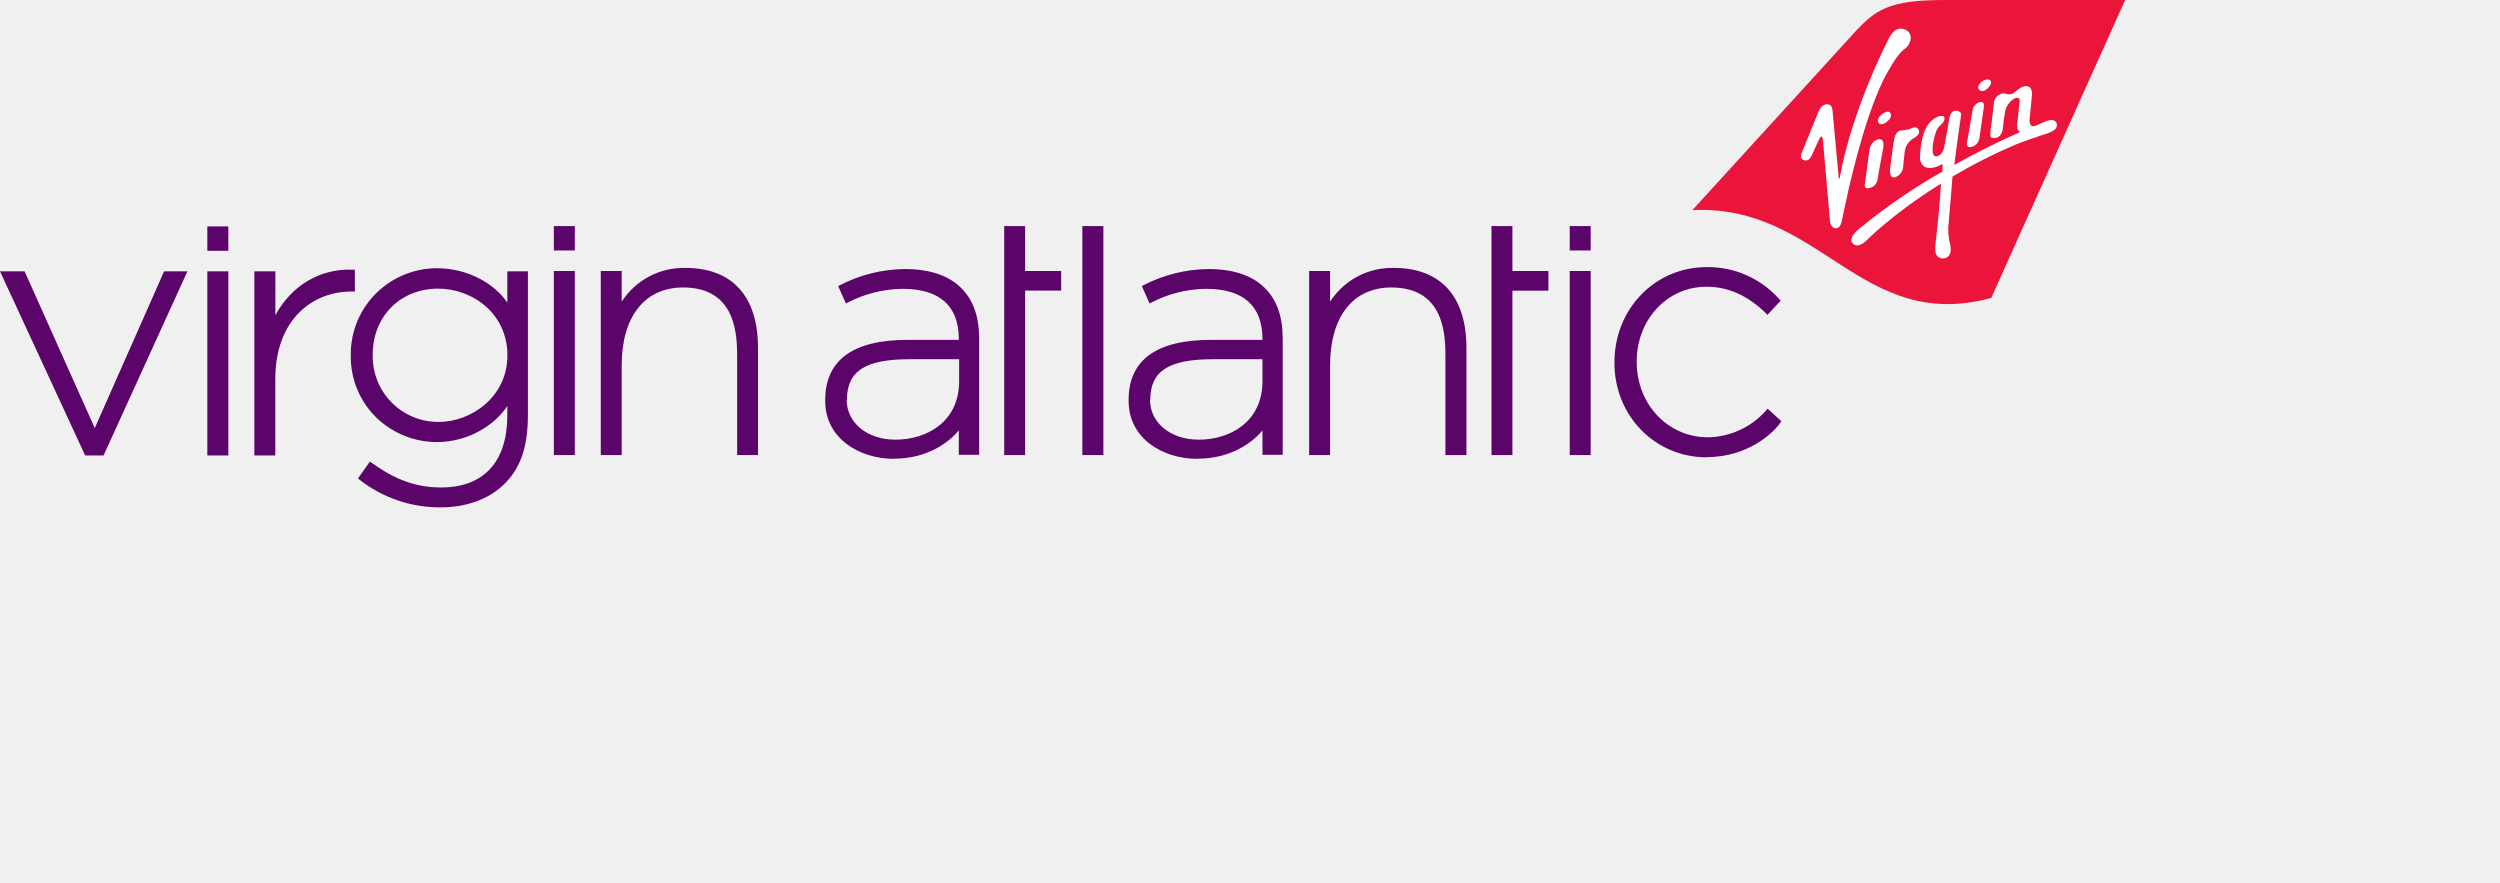
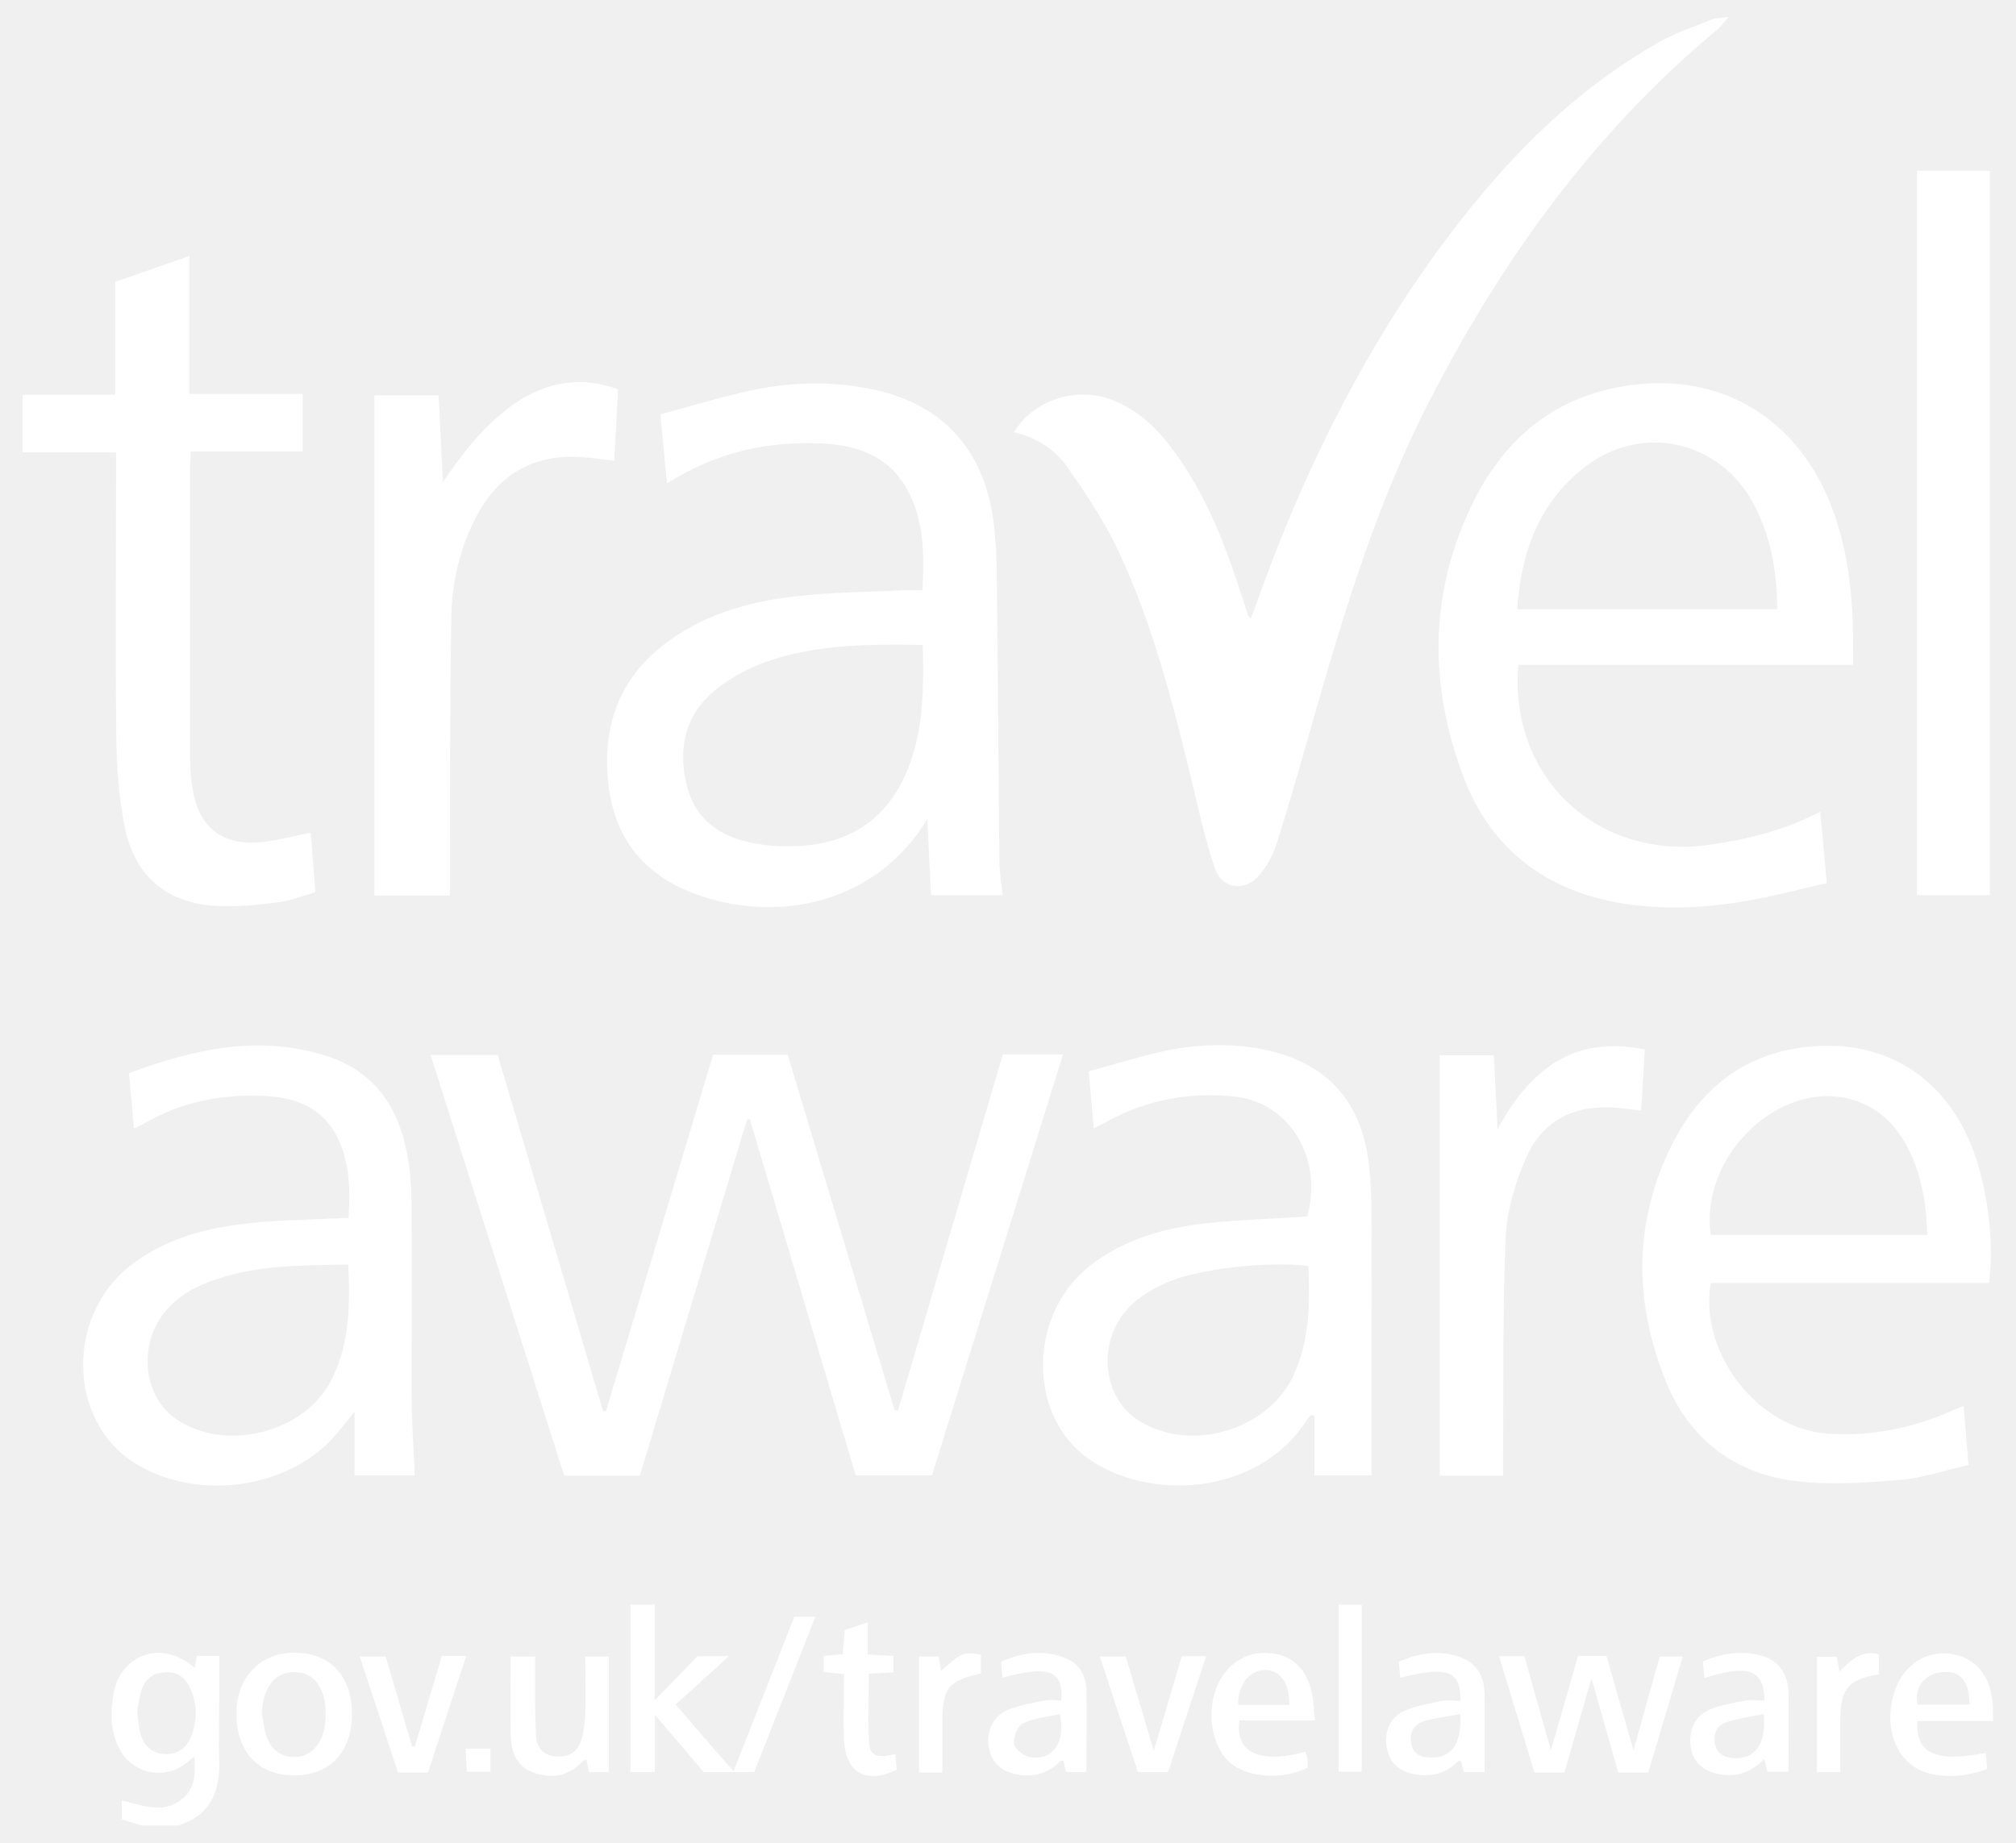
- <svg xmlns="http://www.w3.org/2000/svg" id="Layer_2" data-name="Layer 2" viewBox="0 0 666.93 235.35">
+ <svg xmlns="http://www.w3.org/2000/svg" id="travelaware-logo_svg__Layer_1" viewBox="0 0 70 64">
  <defs>
-     <style>.cls-1{fill:#5b056a;}.cls-2{fill:#eb143a;}.cls-3{fill:#fff;}</style>
+     <style>.travelaware-logo_svg__cls-1{fill:#fff;stroke-width:0}</style>
  </defs>
-   <path class="cls-1" d="M27.63,121.5H22.72L0,72.38H6.56L25.28,114.2l18.5-41.82H50L27.63,121.5ZM60.91,66.91h-5.6V60.39h5.6v6.52Zm0,54.59h-5.6V72.38h5.6V121.5Zm92.44-54.68h-5.6V60.3h5.6v6.52Zm0,54.58h-5.6V72.29h5.6V121.4Zm141,0h-5.61V60.3h5.61v61.1Zm130-54.58h-5.59V60.3h5.59v6.52Zm0,54.58h-5.59V72.29h5.59V121.4Zm-150.88,0h-5.58V60.3h5.58v12h9.62v5.22h-9.62V121.4Zm130,0h-5.58V60.3h5.58v12h9.6v5.24h-9.6V121.4Zm-165,1c-9.1,0-18.33-5.33-18.33-15.48v-.19c0-10.65,7.4-16.06,21.93-16.06h13.72v-.14c0-8.93-5.07-13.48-15.05-13.48a32.54,32.54,0,0,0-14.61,3.67l-.47.23-2.06-4.65.43-.2a38.54,38.54,0,0,1,17.33-4.33c6.61,0,11.66,1.7,15,5s4.85,7.74,4.85,13.66v30.9h-5.43v-6.51c-2.23,2.73-7.92,7.55-17.32,7.55Zm-12.6-15.75c0,6.15,5.48,10.64,13,10.64,8.45,0,17-4.82,17-15.59V95.83H242.71c-11.91,0-16.77,3.14-16.77,10.86Zm93.52,15.75c-9.09,0-18.31-5.33-18.31-15.48v-.19c0-10.65,7.37-16.06,21.92-16.06H336.8v-.14c0-8.93-5.08-13.48-15.07-13.48a32.43,32.43,0,0,0-14.59,3.67l-.48.23-2.05-4.65.41-.2a38.71,38.71,0,0,1,17.34-4.33c6.61,0,11.66,1.7,15,5s4.83,7.74,4.83,13.66v30.9h-5.4v-6.51c-2.21,2.73-7.91,7.55-17.34,7.55Zm-12.6-15.75c0,6.15,5.49,10.64,13,10.64,8.45,0,17-4.82,17-15.59V95.83H323.64c-11.9,0-16.78,3.14-16.78,10.86ZM202.25,121.4h-5.6V95.46c0-5.62,0-18.77-14.41-18.77-10.26,0-16.39,7.78-16.39,20.79V121.4h-5.58V72.29h5.58v8.18a19.72,19.72,0,0,1,17-9c12.49,0,19.36,7.57,19.36,21.3V121.4Zm189,0H385.6V95.46c0-5.62,0-18.77-14.42-18.77-10.24,0-16.35,7.78-16.35,20.79V121.4h-5.59V72.29h5.59v8.18a19.69,19.69,0,0,1,17-9c12.48,0,19.37,7.57,19.37,21.3V121.4ZM117.55,135.35a34.78,34.78,0,0,1-21.7-7.42l-.35-.3,3.18-4.5.4.29c4.87,3.44,10.45,6.62,18.57,6.62,11.41,0,17.69-6.83,17.69-19.26V108.3c-3.24,5-10.3,9.64-18.88,9.64a23.37,23.37,0,0,1-15.75-6.24,22.64,22.64,0,0,1-7.13-16.76v-.2a22.79,22.79,0,0,1,7.13-16.85,23.09,23.09,0,0,1,15.75-6.34c8.68,0,15.71,4.39,18.88,9.2V72.38h5.49v38.31c0,8.27-1.84,13.88-6,18.14s-10.24,6.52-17.27,6.52ZM116.91,77c-10.12,0-17.48,7.4-17.48,17.6v.17A17.49,17.49,0,0,0,117,112.56c8.82,0,18.36-6.77,18.36-17.71v-.19C135.31,83.59,126,77,116.91,77ZM455.3,122c-13.79,0-24.61-11.07-24.61-25.18v-.18c0-14.24,10.82-25.39,24.61-25.39a25.44,25.44,0,0,1,19.43,8.63l.29.35L471.49,84l-.35-.39c-4.88-4.78-10.09-7.12-15.92-7.12-10.42,0-18.59,8.74-18.59,19.91v.19c0,11.26,8.32,20.07,19,20.07a21.15,21.15,0,0,0,15.59-7.25l.33-.39,3.68,3.35-.25.35c-2.19,3.19-9.11,9.23-19.64,9.23ZM73.46,121.5h-5.6V72.38h5.6v11.7c4.37-8,12-12.5,20.72-12.14l.49,0v5.83h-1c-10.06,0-20.23,7.22-20.23,23.41v20.3Z" />
-   <path class="cls-2" d="M566.93,0h-48C504,0,500.41,2.44,494.48,8.94l-43,47.11c34.3-1.64,44.88,32.89,79.73,23.43Z" />
-   <path class="cls-3" d="M504,18.48s2.14-3.94,3.83-5.23a4.07,4.07,0,0,0,1.89-3,2.35,2.35,0,0,0-.85-2s-2.6-2.11-4.71,1.5c0,0-10,18.83-13.4,37.83,0,0-.26.61-.33-1.11,0,0-1.46-15.94-1.52-16.52s0-2-1.35-2.12c0,0-1.56-.29-2.49,2.08l-4.42,10.88s-.73,1.36.45,1.87c0,0,1.31.75,2.17-1.09l2-4.37c.4-.9.7-.77.7-.77.24.05.34,1,.34,1S488.17,58.8,488.19,59s.18,1.89,1.62,1.89c1,0,1.37-1.18,1.58-2.14s2.15-11.16,5.39-22.14C498.9,29.4,501.63,22.21,504,18.48Zm-2.94,18.66a3.31,3.31,0,0,0-2.32,2.79l-1.26,9.33c-.2,1.85,2.2.51,2.2.51A2.73,2.73,0,0,0,500.87,48l.38-2.34,1.16-6.31C502.79,36.69,501.09,37.14,501.09,37.14Zm4.1.82s-.67,4.86-.78,5.93c0,0-.9,4.1,1.3,3.36a3.24,3.24,0,0,0,2.05-3l.36-3.49A4.79,4.79,0,0,1,510.3,37s2.2-1,1.54-2.36c0,0-.42-1.09-1.73-.5a6,6,0,0,1-1.54.5l-1.52.19S505.42,34.94,505.19,38Zm-1.7-5.56c1.35-1.08.95-2,.95-2-.5-1.45-2.34.09-2.34.09-1.55,1.1-1,2.19-1,2.19C501.77,33.87,503.49,32.4,503.49,32.4ZM526,39.18a2.83,2.83,0,0,0,2.06-2.37s1.05-7.43,1.09-7.68.5-2.21-.88-1.91a2.58,2.58,0,0,0-2,2L525,36.54,524.72,38S524.38,39.6,526,39.18Zm4.2-15.56s1.47-1.22.8-2.11c0,0-.63-.93-2.37.31,0,0-1.56,1.28-.6,2.17C528,24,528.93,24.84,530.19,23.62Zm18.38,9.08c-.34-.61-1.24-1-2.83-.33s-2.39,1.07-2.45,1.08-2.07,1.07-1.86-1.67l.64-6.47s.25-2.35-1.59-2.35c0,0-1-.1-2.55,1.27a4.4,4.4,0,0,1-1.36.88,2.2,2.2,0,0,1-1.3-.07,2.38,2.38,0,0,0-1.5,0,2.92,2.92,0,0,0-1.89,2.87l-.7,5.74a10.24,10.24,0,0,0-.19,2.66s.19.9,1.81.36c0,0,1.38-.42,1.54-2.77,0,0,.39-4.59,1-5.48a5.89,5.89,0,0,1,1.9-2.09s1.58-.76,1.56.53l-.57,5.27s-.56,2.58.61,3c0,0,.13,0-.17.21,0,0-7.57,3.22-17.33,8.66.67-5.53,1.81-13.23,1.81-13.23.17-1.25-1.36-1.25-1.36-1.25-1.5,0-1.71,1.7-1.84,2.48s-1.25,7-1.25,7c-.51,2.83-2.2,2.69-2.2,2.69-1.66.19-.66-4.29-.66-4.29.44-1.61.59-3,1.86-4.05s1.36-2.41.42-2.45c-1.56-.08-3.15,1.6-3.15,1.6-2.77,2.73-2.76,9.35-2.76,9.35a2.76,2.76,0,0,0,1.36,2.73c1.76.8,4.18-.61,4.18-.61.57-.39.49.16.49.16l-.12,1.68a153.61,153.61,0,0,0-22,15.11s-3.15,2.31-2,3.85,3,.14,3.69-.52c0,0,7-7.21,20-15.28l-.41,5.42c-.18,2.45-1,10-1,10-.36,3,.12,3.56.28,3.77a2.08,2.08,0,0,0,2.73.48c1.61-1,.81-3.5.55-4.67a16.14,16.14,0,0,1-.23-3.09c.11-1.56,1-12.09,1-12.09,0-.41.07-1,.14-1.7a143.46,143.46,0,0,1,17.08-8.62s2.76-1.09,5.11-1.83c0,0,.78-.31,1.77-.61,1.33-.38,3-1,3.55-1.71A1.48,1.48,0,0,0,548.57,32.7Z" />
+   <path d="M4.91 63.4c-.22-.07-.43-.14-.68-.21v-.66c.75.18 1.5.5 2.15-.1.4-.36.41-.87.37-1.42-.17.13-.3.24-.44.33-.77.48-1.77.19-2.18-.63-.31-.63-.31-1.3-.17-1.97.24-1.18 1.56-1.87 2.8-.82.02-.14.05-.26.07-.41h.78v1.63c0 .69-.02 1.38 0 2.07.03 1.07-.35 1.85-1.42 2.19zm-.15-3.96c.04.27.05.52.11.75.12.44.4.71.87.73.47.01.77-.25.92-.67.2-.56.18-1.13-.08-1.67-.18-.36-.47-.53-.87-.5-.39.02-.65.22-.78.57-.09.26-.12.54-.17.79m30.45-44.43c.65-1.1 2.13-1.59 3.35-1.14.75.27 1.34.75 1.85 1.35 1.36 1.64 2.1 3.58 2.74 5.58.06.19.12.38.18.56 0 .03.04.05.1.12.08-.22.16-.4.22-.59 1.78-4.98 4.15-9.65 7.5-13.78 1.84-2.26 3.94-4.23 6.5-5.67.57-.32 1.2-.52 1.8-.77.13-.05.28-.04.57-.08-.2.23-.29.36-.41.45-4.35 3.63-7.57 8.13-10.11 13.15-1.9 3.76-3.04 7.79-4.19 11.81-.32 1.12-.64 2.24-1 3.35-.12.37-.32.73-.57 1.03-.5.61-1.31.51-1.56-.23-.33-.98-.55-1.99-.79-2.99-.67-2.74-1.36-5.49-2.57-8.05-.47-1-1.1-1.94-1.73-2.85-.44-.64-1.1-1.07-1.89-1.25Zm-3.02 13.45c-1.79 2.96-5.25 3.63-8.07 2.58-1.73-.64-2.77-1.9-2.99-3.76-.23-1.94.3-3.62 1.88-4.86 1.35-1.06 2.94-1.52 4.61-1.71 1.24-.14 2.49-.15 3.73-.21.21-.01.42 0 .68 0 .06-1.26.07-2.47-.57-3.57-.66-1.13-1.75-1.48-2.97-1.53-1.88-.08-3.65.32-5.33 1.39-.08-.8-.15-1.54-.23-2.4 1.08-.29 2.13-.61 3.2-.84 1.31-.28 2.64-.31 3.96-.07 2.55.46 4.09 2.07 4.41 4.67.08.62.11 1.24.11 1.87.04 3.27.06 6.54.09 9.81 0 .41.07.81.11 1.26h-2.48c-.04-.84-.09-1.69-.13-2.62Zm-.15-6.06c-1.88-.03-3.71-.03-5.45.59-.69.25-1.39.63-1.93 1.13-.95.88-1.12 2.06-.78 3.28.32 1.13 1.21 1.69 2.31 1.89.51.1 1.05.12 1.57.09 1.81-.1 3.09-.98 3.77-2.69.54-1.36.55-2.79.51-4.29m-9.83 28.85h-2.62c-1.54-4.84-3.08-9.7-4.64-14.61h2.33c1.22 4.11 2.44 8.24 3.66 12.37h.1c1.24-4.12 2.48-8.23 3.72-12.38h2.59c1.24 4.11 2.47 8.23 3.71 12.34.04 0 .08.01.12.02 1.21-4.12 2.42-8.23 3.64-12.37h2.09c-1.52 4.9-3.04 9.75-4.55 14.62h-2.65c-1.22-4.11-2.44-8.23-3.67-12.36h-.1c-1.24 4.11-2.47 8.21-3.72 12.36Zm30.51-28.16c-.33 3.94 2.77 6.8 6.64 6.25 1.31-.19 2.58-.49 3.84-1.15.08.82.15 1.59.23 2.48-.97.22-1.9.47-2.85.63-1.48.25-2.98.31-4.46.04-2.55-.48-4.38-1.92-5.3-4.35-1.19-3.14-1.21-6.3.25-9.38.98-2.07 2.52-3.57 4.82-4.1 3.59-.82 6.61.89 7.81 4.37.58 1.67.67 3.4.64 5.21H52.73Zm-.04-1.93h9.03c-.01-1.28-.21-2.48-.79-3.6-1.18-2.29-3.96-2.9-5.97-1.28-1.53 1.23-2.14 2.93-2.27 4.88M14.4 51.24h-2.09v-2.21c-.37.44-.61.79-.91 1.08-1.72 1.69-4.79 1.98-6.8.65-2.25-1.48-2.29-5.07-.08-6.8 1.16-.91 2.54-1.29 3.97-1.46 1.01-.12 2.03-.13 3.05-.18.18 0 .35-.02.56-.02.06-.96.05-1.87-.35-2.73-.49-1.04-1.39-1.44-2.47-1.5-1.52-.09-2.97.18-4.31.97-.08.05-.17.08-.32.15-.06-.66-.11-1.27-.17-1.92 2.24-.83 4.48-1.34 6.81-.61 1.82.56 2.64 1.95 2.9 3.73.08.53.1 1.08.1 1.62.01 2.1 0 4.21 0 6.31 0 .96.07 1.93.11 2.92m-2.31-7.32c-1.8.03-3.57 0-5.23.77a3.3 3.3 0 0 0-.92.64c-1.17 1.12-1.06 3.13.2 3.97 1.71 1.15 4.45.45 5.37-1.38.63-1.24.65-2.58.58-4m35.52 7.32h-1.97v-2.07s-.08-.02-.11-.03c-.05.06-.12.12-.16.19-1.77 2.71-5.58 2.76-7.58 1.33-2.14-1.52-2.09-5.04.08-6.72 1.17-.9 2.54-1.29 3.98-1.45 1.17-.13 2.35-.16 3.54-.24.56-2.02-.61-3.98-2.55-4.17-1.52-.15-2.98.1-4.34.84-.15.08-.31.16-.52.27-.06-.67-.11-1.26-.18-1.98.84-.23 1.67-.49 2.51-.68 1.16-.26 2.34-.32 3.52-.09 2.2.43 3.45 1.77 3.7 4q.09.81.09 1.62c.01 1.48 0 2.96 0 4.43v4.74Zm-2.18-7.27c-1.29-.18-3.76.08-4.86.55-.43.18-.86.42-1.21.73-1.28 1.12-1.17 3.24.18 4.09 1.82 1.14 4.54.32 5.4-1.63.53-1.19.55-2.45.49-3.74m23.63.59H59.4c-.41 2.45 1.65 5.07 4.07 5.23 1.49.1 2.91-.18 4.27-.78.13-.06.26-.11.44-.18.06.68.11 1.31.17 2.05-.81.18-1.6.46-2.4.52-1.22.1-2.47.19-3.67.03-2.1-.28-3.64-1.48-4.44-3.46-1.08-2.68-1.13-5.39.12-8.02.95-2 2.46-3.33 4.76-3.59 2.6-.29 4.7.94 5.7 3.35.56 1.34.85 3.44.64 4.85m-2.14-1.67c-.04-1.18-.22-2.25-.79-3.23-.44-.75-1.06-1.28-1.93-1.5-2.48-.62-5.19 2.03-4.8 4.73zM4.03 15.71H.79v-2H4V9.79l2.58-.9v4.79h3.93v2H6.62c0 .21-.02.39-.02.56v10.15c0 .36.04.72.1 1.08.21 1.21.96 1.85 2.19 1.79.61-.03 1.22-.21 1.9-.34.05.64.1 1.32.16 2.07-.44.12-.87.3-1.32.35-.66.09-1.34.15-2.01.13-1.79-.07-2.93-.99-3.29-2.75-.2-1.01-.28-2.05-.29-3.08-.04-3.09-.01-6.18-.01-9.26v-.66Zm65.06 15.38h-2.53V5.93h2.53zm-53.47.01H13V13.73h2.23c.05 1 .1 1.98.15 3.02 1.96-2.97 3.92-4.01 6.08-3.23-.04.81-.09 1.63-.13 2.48-.45-.05-.84-.11-1.23-.13-1.61-.08-2.78.62-3.54 2.03-.59 1.11-.87 2.31-.89 3.55-.05 2.99-.04 5.98-.05 8.97zm41.49 5.34c-.04.74-.08 1.42-.13 2.13-.39-.04-.72-.09-1.06-.11-1.36-.06-2.4.53-2.93 1.75-.38.87-.67 1.84-.71 2.78-.11 2.53-.07 5.06-.09 7.59v.67h-2.2v-14.6h1.88c.04.82.08 1.63.13 2.56 1.13-2.06 2.63-3.27 5.12-2.76Zm-2.32 21.07h.99c.3 1.06.6 2.11.94 3.28.32-1.16.61-2.2.91-3.26h.8c-.4 1.36-.8 2.68-1.2 4.03h-1.04c-.3-1.05-.6-2.11-.93-3.27-.33 1.16-.64 2.21-.94 3.27h-1.04c-.41-1.34-.81-2.67-1.23-4.04h.88c.29 1.04.59 2.09.92 3.27.34-1.18.64-2.22.94-3.27ZM21.9 55.73h.83v3.32c.56-.57 1.06-1.08 1.49-1.53h1.09c-.65.59-1.24 1.13-1.85 1.68.73.85 1.35 1.56 2.03 2.34h-1.06c-.51-.6-1.05-1.24-1.69-1.98v1.98h-.85v-5.81Zm-9.68 3.8c0 1.33-.78 2.14-2.03 2.13-1.23-.01-1.98-.83-1.98-2.14 0-1.27.82-2.12 2.02-2.12 1.23 0 1.99.81 1.99 2.12Zm-3.13 0c.06.27.08.55.18.81.16.44.5.69.98.68.59-.01 1-.52 1.05-1.27.07-.92-.27-1.56-.87-1.66-.79-.13-1.31.43-1.34 1.44m28.63 2.01h-.71c-.03-.12-.06-.26-.09-.4-.04.01-.09.01-.12.04-.37.38-.82.52-1.34.47-.59-.06-.98-.36-1.11-.88-.13-.54.08-1.13.61-1.37.41-.18.87-.25 1.32-.34.19-.04.39 0 .57 0 .09-1.04-.45-1.24-2.04-.79-.02-.18-.03-.35-.05-.56.74-.32 1.48-.43 2.24-.12.48.19.71.61.72 1.09.03.95 0 1.89 0 2.87Zm-.92-2.01c-.43.1-.9.14-1.29.33-.19.09-.34.5-.3.72.03.18.36.42.58.45.77.11 1.22-.52 1.01-1.5m-15.66 2.02h-.69c-.03-.15-.06-.28-.09-.44-.05.02-.1.03-.13.06-.5.54-1.11.62-1.76.37-.61-.24-.73-.81-.74-1.38-.02-.87 0-1.73 0-2.63h.85v1.55c0 .39.01.79.03 1.18.02.38.19.66.6.73.41.06.78-.06.94-.46.12-.31.15-.67.17-1.01.02-.65 0-1.31 0-1.99h.82v4.03Zm30.42 0h-.73c-.03-.13-.07-.26-.11-.41-.04.02-.09.02-.12.05-.37.38-.83.51-1.35.45-.57-.06-.97-.37-1.08-.85-.13-.56.05-1.11.55-1.35.42-.2.9-.27 1.36-.37.2-.04.42 0 .63 0 .01-1.05-.45-1.22-2.09-.8-.02-.18-.03-.35-.05-.56.71-.3 1.42-.42 2.15-.15.61.22.82.72.83 1.32.01.87 0 1.74 0 2.67Zm-.86-2.02c-.45.09-.87.13-1.27.25-.35.11-.5.41-.43.78s.36.48.69.48c.71.02 1.08-.49 1.01-1.52Zm10.57-.47c-.02-1.08-.56-1.27-2.09-.78-.02-.19-.03-.37-.05-.58.68-.28 1.34-.39 2.03-.2.58.16.93.62.94 1.29.02.9 0 1.8 0 2.74h-.73c-.03-.12-.07-.26-.11-.44-.41.42-.87.61-1.43.55-.57-.06-.98-.36-1.1-.83-.14-.59.06-1.17.6-1.42.39-.18.84-.24 1.27-.33.2-.04.42 0 .66 0Zm-.03.47c-.47.1-.9.15-1.31.29-.33.11-.45.42-.38.76s.33.46.65.48c.74.04 1.14-.49 1.04-1.53m-15.58.22h-2.62c-.18 1.11.69 1.52 2.29 1.09.02.09.06.18.07.27s0 .19 0 .28c-.85.44-2.12.35-2.71-.19-.6-.54-.8-1.68-.46-2.57.31-.81 1.03-1.29 1.83-1.22.84.07 1.34.56 1.51 1.49.05.25.05.52.09.85m-2.67-.54h1.78c.01-.76-.33-1.22-.86-1.21s-.93.51-.92 1.21m25.96 1.65c.02.19.03.38.05.58-.69.25-1.35.31-2.02.15-1.02-.26-1.55-1.37-1.27-2.59.23-1.03 1.03-1.67 1.95-1.57.95.1 1.51.8 1.54 1.9v.44h-2.62c-.08 1.13.63 1.45 2.36 1.11Zm-.56-1.65c-.02-.47-.08-.93-.53-1.1-.25-.09-.63-.04-.86.09-.34.2-.51.57-.42 1h1.81Zm-28.33 1.6c.35-1.17.66-2.22.97-3.29h.85c-.44 1.34-.88 2.67-1.32 4.02h-1.05c-.43-1.3-.87-2.63-1.32-4.01h.9c.31 1.04.62 2.1.97 3.28m-25.2.75h-1.04c-.44-1.32-.87-2.65-1.33-4.03h.9l.92 3.12c.03 0 .06.01.09.02.31-1.05.63-2.1.94-3.16h.85c-.45 1.36-.88 2.69-1.33 4.05m15.27-4.1c.34.02.6.03.89.05v.57c-.27.02-.54.03-.85.05 0 .82-.04 1.63.01 2.42.03.55.49.46.91.37.02.22.03.39.05.54-1.04.51-1.77.12-1.83-.99-.04-.77 0-1.54 0-2.33-.26-.02-.47-.04-.71-.07v-.56c.2-.02.41-.04.66-.06.02-.27.05-.54.07-.84.25-.08.49-.16.8-.27v1.11Zm16.35-1.73h.8v5.8h-.8zm18.76 1.73v.69c-1.05.17-1.33.49-1.34 1.56v1.84h-.81v-4.01h.69c.02.14.05.28.09.51.4-.39.78-.77 1.38-.59Zm-32.52 4.1h-.81v-4.03h.69c.02.16.05.33.07.51.7-.64.81-.69 1.39-.57v.65c-1.14.25-1.34.51-1.34 1.71v1.72Z" class="travelaware-logo_svg__cls-1" />
+   <path d="M27.58 56.15h.73c-.72 1.82-1.41 3.6-2.12 5.39h-.73c.72-1.83 1.42-3.6 2.12-5.39m-11.41 4.58h.86v.8h-.82c-.01-.23-.02-.49-.04-.8" class="travelaware-logo_svg__cls-1" />
</svg>
